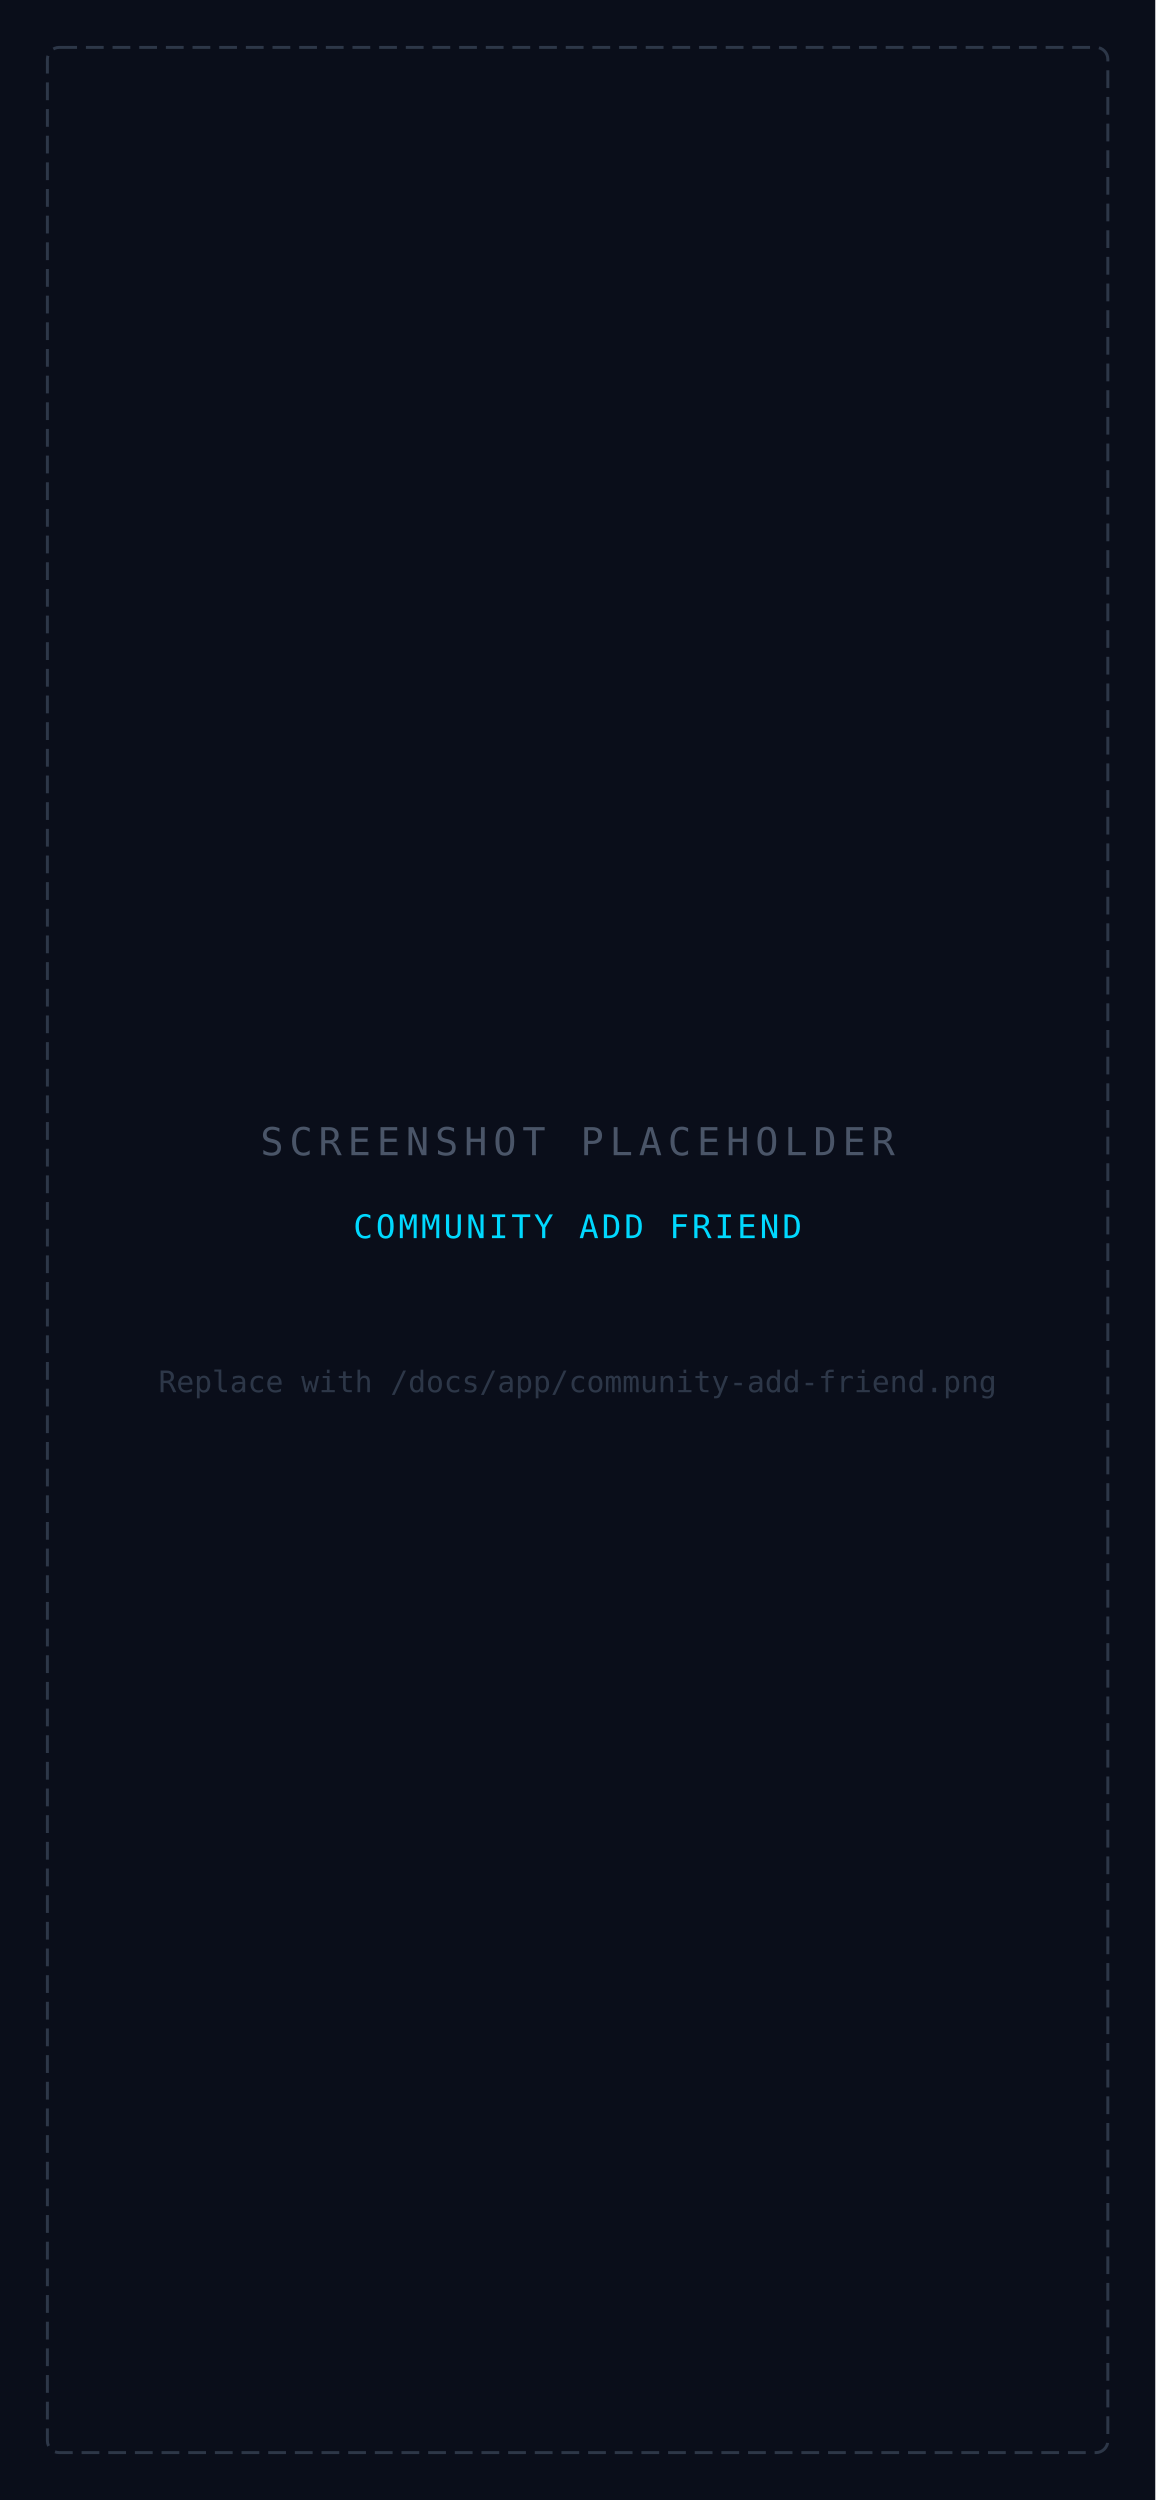
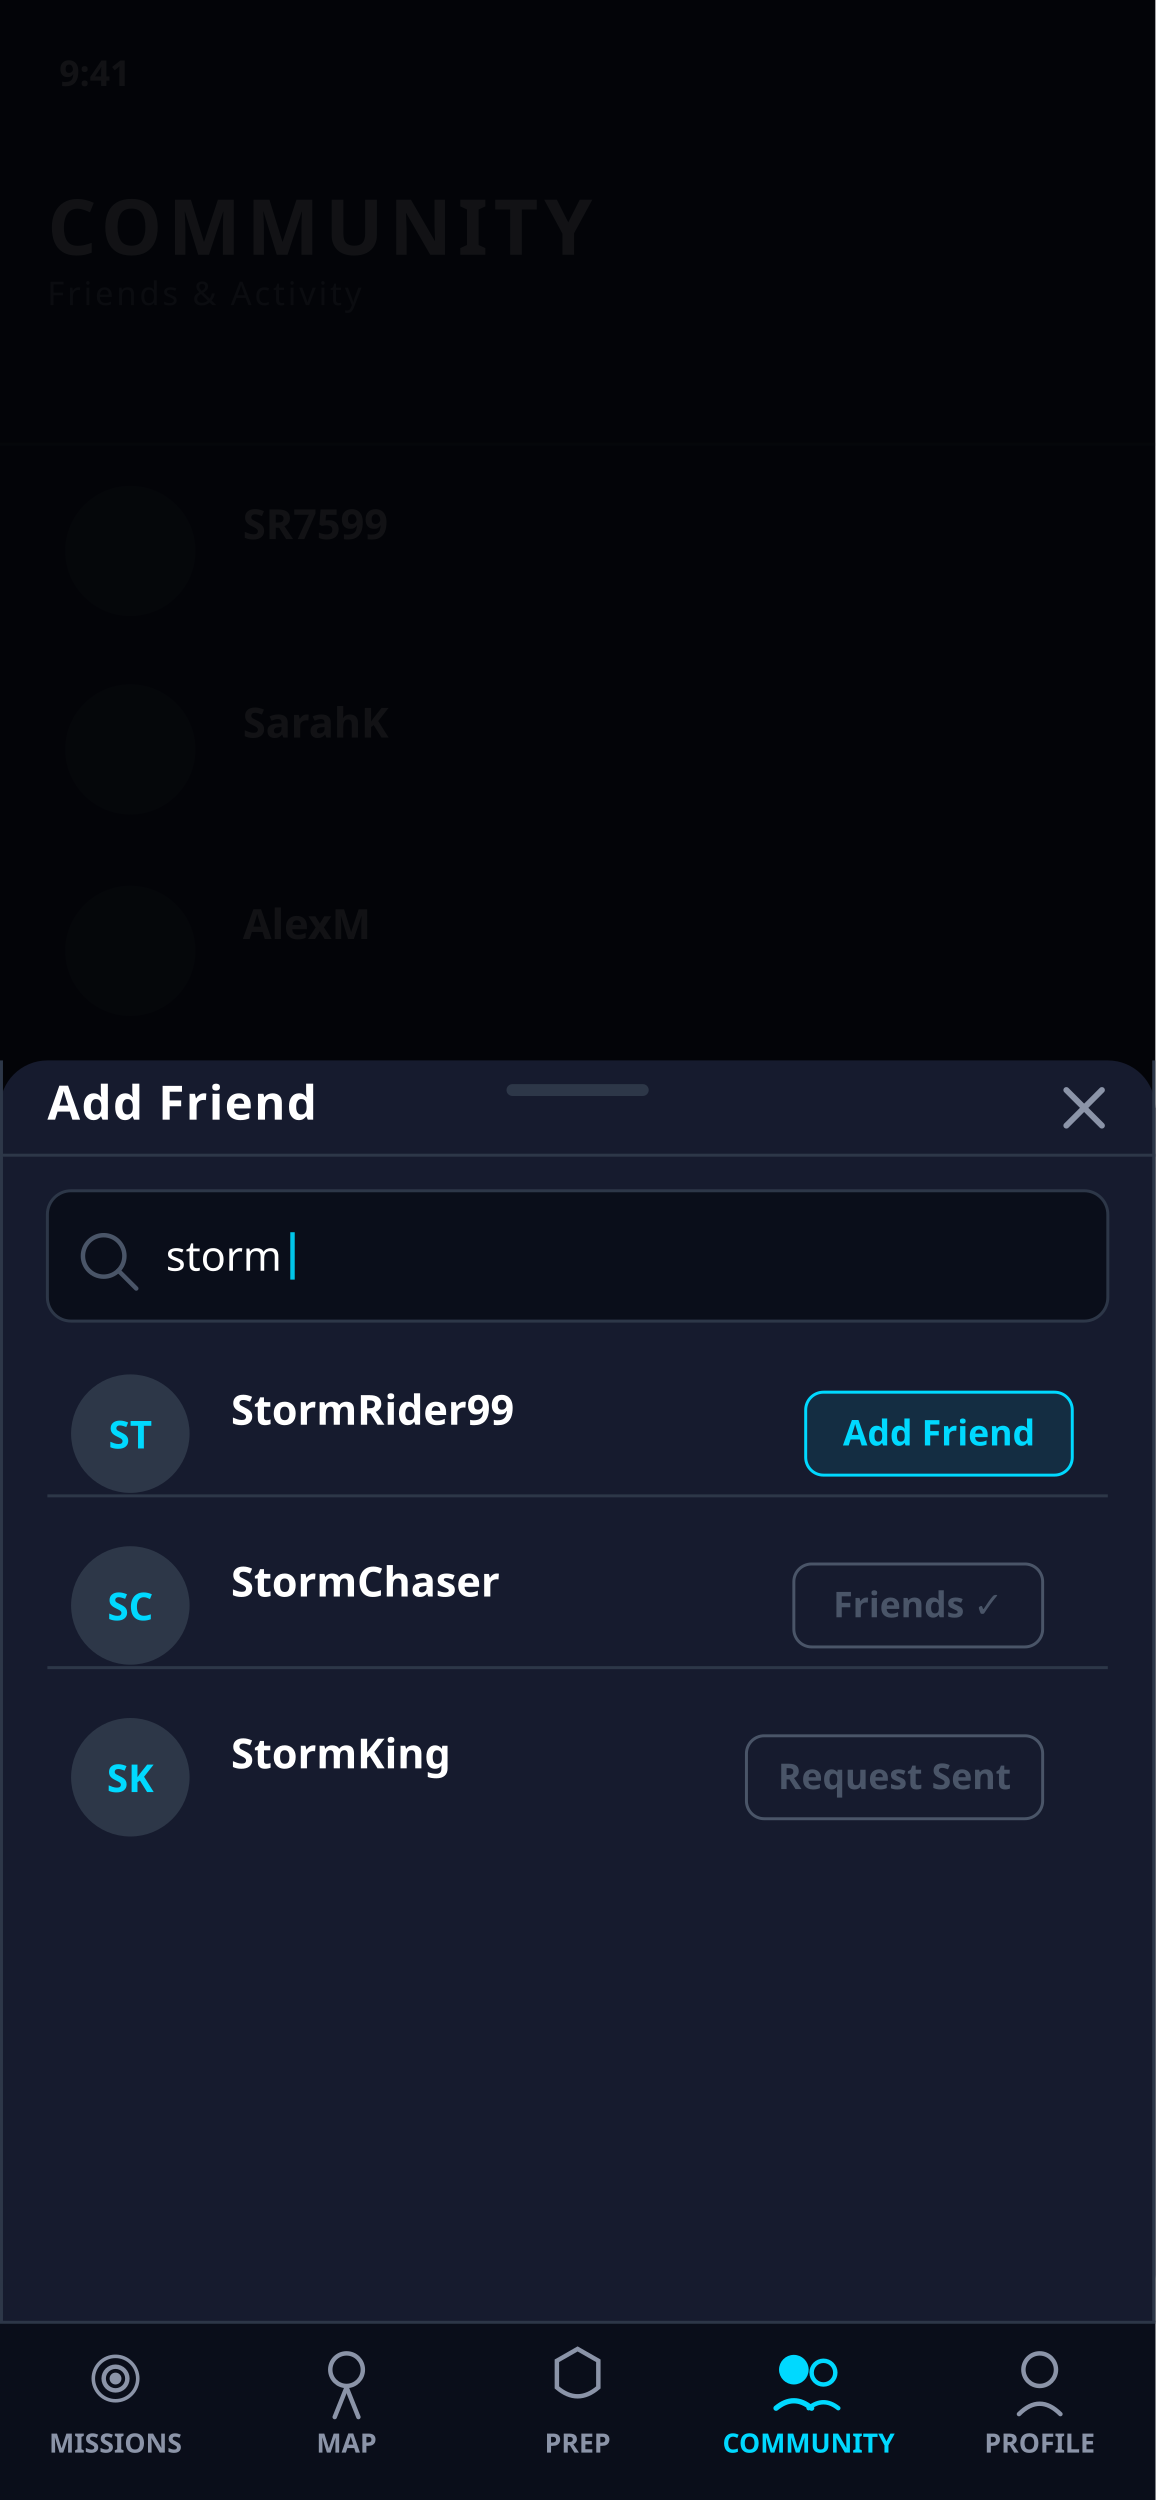
<svg xmlns="http://www.w3.org/2000/svg" width="390" height="844" viewBox="0 0 390 844">
  <rect width="390" height="844" fill="#0A0E1A" />
-   <rect x="16" y="16" width="358" height="812" rx="4" fill="none" stroke="#2D3748" stroke-width="1" stroke-dasharray="6 3" />
-   <text x="195" y="390" text-anchor="middle" font-family="monospace" font-size="13" fill="#4A5568" letter-spacing="2">SCREENSHOT PLACEHOLDER</text>
-   <text x="195" y="418" text-anchor="middle" font-family="monospace" font-size="11" fill="#00D9FF" letter-spacing="1">COMMUNITY ADD FRIEND</text>
-   <text x="195" y="470" text-anchor="middle" font-family="monospace" font-size="10" fill="#2D3748">Replace with /docs/app/community-add-friend.png</text>
+   <g opacity="0.2">
+     <text x="20" y="29" fill="#FFFFFF" font-size="12" font-family="system-ui,sans-serif" font-weight="600">9:41</text>
+     <text x="16" y="86" fill="#FFFFFF" font-size="26" font-family="system-ui,sans-serif" font-weight="800" letter-spacing="2">COMMUNITY</text>
+     <text x="16" y="103" fill="#8B94A8" font-size="11" font-family="system-ui,sans-serif" letter-spacing="1">Friends &amp; Activity</text>
+     <line x1="0" y1="150" x2="390" y2="150" stroke="#2D3748" stroke-width="1" />
+     <circle cx="44" cy="186" r="22" fill="#2D3748" />
+     <text x="82" y="182" fill="#FFFFFF" font-size="14" font-family="system-ui,sans-serif" font-weight="700">SR7599</text>
+     <circle cx="44" cy="253" r="22" fill="#2D3748" />
+     <text x="82" y="249" fill="#FFFFFF" font-size="14" font-family="system-ui,sans-serif" font-weight="700">SarahK</text>
+     <circle cx="44" cy="321" r="22" fill="#2D3748" />
+     <text x="82" y="317" fill="#FFFFFF" font-size="14" font-family="system-ui,sans-serif" font-weight="700">AlexM</text>
+   </g>
+   <rect width="390" height="844" fill="rgba(0,0,0,0.7)" />
+   <rect x="0" y="358" width="390" height="426" rx="16" fill="#161B2E" />
+   <rect x="0" y="374" width="390" height="410" fill="#161B2E" />
+   <rect x="0" y="358" width="1" height="426" fill="#2D3748" />
+   <rect x="389" y="358" width="1" height="426" fill="#2D3748" />
+   <rect x="171" y="366" width="48" height="4" rx="2" fill="#2D3748" />
+   <line x1="0" y1="390" x2="390" y2="390" stroke="#2D3748" stroke-width="1" />
+   <text x="16" y="378" fill="#FFFFFF" font-size="16" font-family="system-ui,sans-serif" font-weight="700" letter-spacing="0.5">Add Friend</text>
+   <line x1="360" y1="368" x2="372" y2="380" stroke="#8B94A8" stroke-width="2" stroke-linecap="round" />
+   <line x1="372" y1="368" x2="360" y2="380" stroke="#8B94A8" stroke-width="2" stroke-linecap="round" />
+   <rect x="16" y="402" width="358" height="44" rx="8" fill="#0A0E1A" stroke="#2D3748" stroke-width="1" />
+   <circle cx="35" cy="424" r="7" fill="none" stroke="#4A5568" stroke-width="1.5" />
+   <line x1="40" y1="429" x2="46" y2="435" stroke="#4A5568" stroke-width="1.5" stroke-linecap="round" />
+   <text x="56" y="429" fill="#FFFFFF" font-size="14" font-family="system-ui,sans-serif">storm</text>
+   <rect x="98" y="416" width="1.5" height="16" fill="#00D9FF" opacity="0.9" />
+   <circle cx="44" cy="484" r="20" fill="#2D3748" />
+   <text x="44" y="489" fill="#00D9FF" font-size="13" font-family="system-ui,sans-serif" font-weight="700" text-anchor="middle">ST</text>
+   <text x="78" y="481" fill="#FFFFFF" font-size="14" font-family="system-ui,sans-serif" font-weight="600">StormRider99</text>
+   <rect x="272" y="470" width="90" height="28" rx="6" fill="rgba(0,217,255,0.1)" stroke="#00D9FF" stroke-width="1" />
+   <text x="317" y="488" fill="#00D9FF" font-size="12" font-family="system-ui,sans-serif" font-weight="700" text-anchor="middle">Add Friend</text>
+   <line x1="16" y1="505" x2="374" y2="505" stroke="#2D3748" stroke-width="1" />
+   <circle cx="44" cy="542" r="20" fill="#2D3748" />
+   <text x="44" y="547" fill="#00D9FF" font-size="13" font-family="system-ui,sans-serif" font-weight="700" text-anchor="middle">SC</text>
+   <text x="78" y="539" fill="#FFFFFF" font-size="14" font-family="system-ui,sans-serif" font-weight="600">StormChaser</text>
+   <rect x="268" y="528" width="84" height="28" rx="6" fill="transparent" stroke="#4A5568" stroke-width="1" />
+   <text x="310" y="546" fill="#4A5568" font-size="12" font-family="system-ui,sans-serif" font-weight="700" text-anchor="middle">Friends ✓</text>
+   <line x1="16" y1="563" x2="374" y2="563" stroke="#2D3748" stroke-width="1" />
+   <circle cx="44" cy="600" r="20" fill="#2D3748" />
+   <text x="44" y="605" fill="#00D9FF" font-size="13" font-family="system-ui,sans-serif" font-weight="700" text-anchor="middle">SK</text>
+   <text x="78" y="597" fill="#FFFFFF" font-size="14" font-family="system-ui,sans-serif" font-weight="600">StormKing</text>
+   <rect x="252" y="586" width="100" height="28" rx="6" fill="transparent" stroke="#4A5568" stroke-width="1" />
+   <text x="302" y="604" fill="#4A5568" font-size="12" font-family="system-ui,sans-serif" font-weight="700" text-anchor="middle">Request Sent</text>
+   <rect x="0" y="784" width="390" height="60" fill="#0A0E1A" />
+   <line x1="0" y1="784" x2="390" y2="784" stroke="#2D3748" stroke-width="1" />
+   <circle cx="39" cy="803" r="4" fill="none" stroke="#8B94A8" stroke-width="1.5" />
+   <circle cx="39" cy="803" r="7.5" fill="none" stroke="#8B94A8" stroke-width="1.2" />
+   <circle cx="39" cy="803" r="2" fill="#8B94A8" />
+   <text x="39" y="828" fill="#8B94A8" font-size="9" font-family="system-ui,sans-serif" font-weight="600" text-anchor="middle">MISSIONS</text>
+   <circle cx="117" cy="800" r="5.5" fill="none" stroke="#8B94A8" stroke-width="1.5" />
+   <path d="M117,806 L113,816" stroke="#8B94A8" stroke-width="1.5" stroke-linecap="round" />
+   <path d="M117,806 L121,816" stroke="#8B94A8" stroke-width="1.5" stroke-linecap="round" />
+   <text x="117" y="828" fill="#8B94A8" font-size="9" font-family="system-ui,sans-serif" font-weight="600" text-anchor="middle">MAP</text>
+   <path d="M195,793 L202,797 L202,806 Q195,812 188,806 L188,797 Z" fill="none" stroke="#8B94A8" stroke-width="1.5" />
+   <text x="195" y="828" fill="#8B94A8" font-size="9" font-family="system-ui,sans-serif" font-weight="600" text-anchor="middle">PREP</text>
+   <circle cx="268" cy="800" r="5" fill="#00D9FF" />
+   <path d="M262,813 Q268,808 274,813" fill="none" stroke="#00D9FF" stroke-width="1.8" stroke-linecap="round" />
+   <circle cx="278" cy="801" r="4" fill="none" stroke="#00D9FF" stroke-width="1.5" />
+   <path d="M273,813 Q278,809 283,813" fill="none" stroke="#00D9FF" stroke-width="1.5" stroke-linecap="round" />
+   <text x="273" y="828" fill="#00D9FF" font-size="9" font-family="system-ui,sans-serif" font-weight="600" text-anchor="middle">COMMUNITY</text>
+   <circle cx="351" cy="800" r="5.5" fill="none" stroke="#8B94A8" stroke-width="1.5" />
+   <path d="M344,815 Q351,808 358,815" fill="none" stroke="#8B94A8" stroke-width="1.5" stroke-linecap="round" />
+   <text x="351" y="828" fill="#8B94A8" font-size="9" font-family="system-ui,sans-serif" font-weight="600" text-anchor="middle">PROFILE</text>
</svg>
